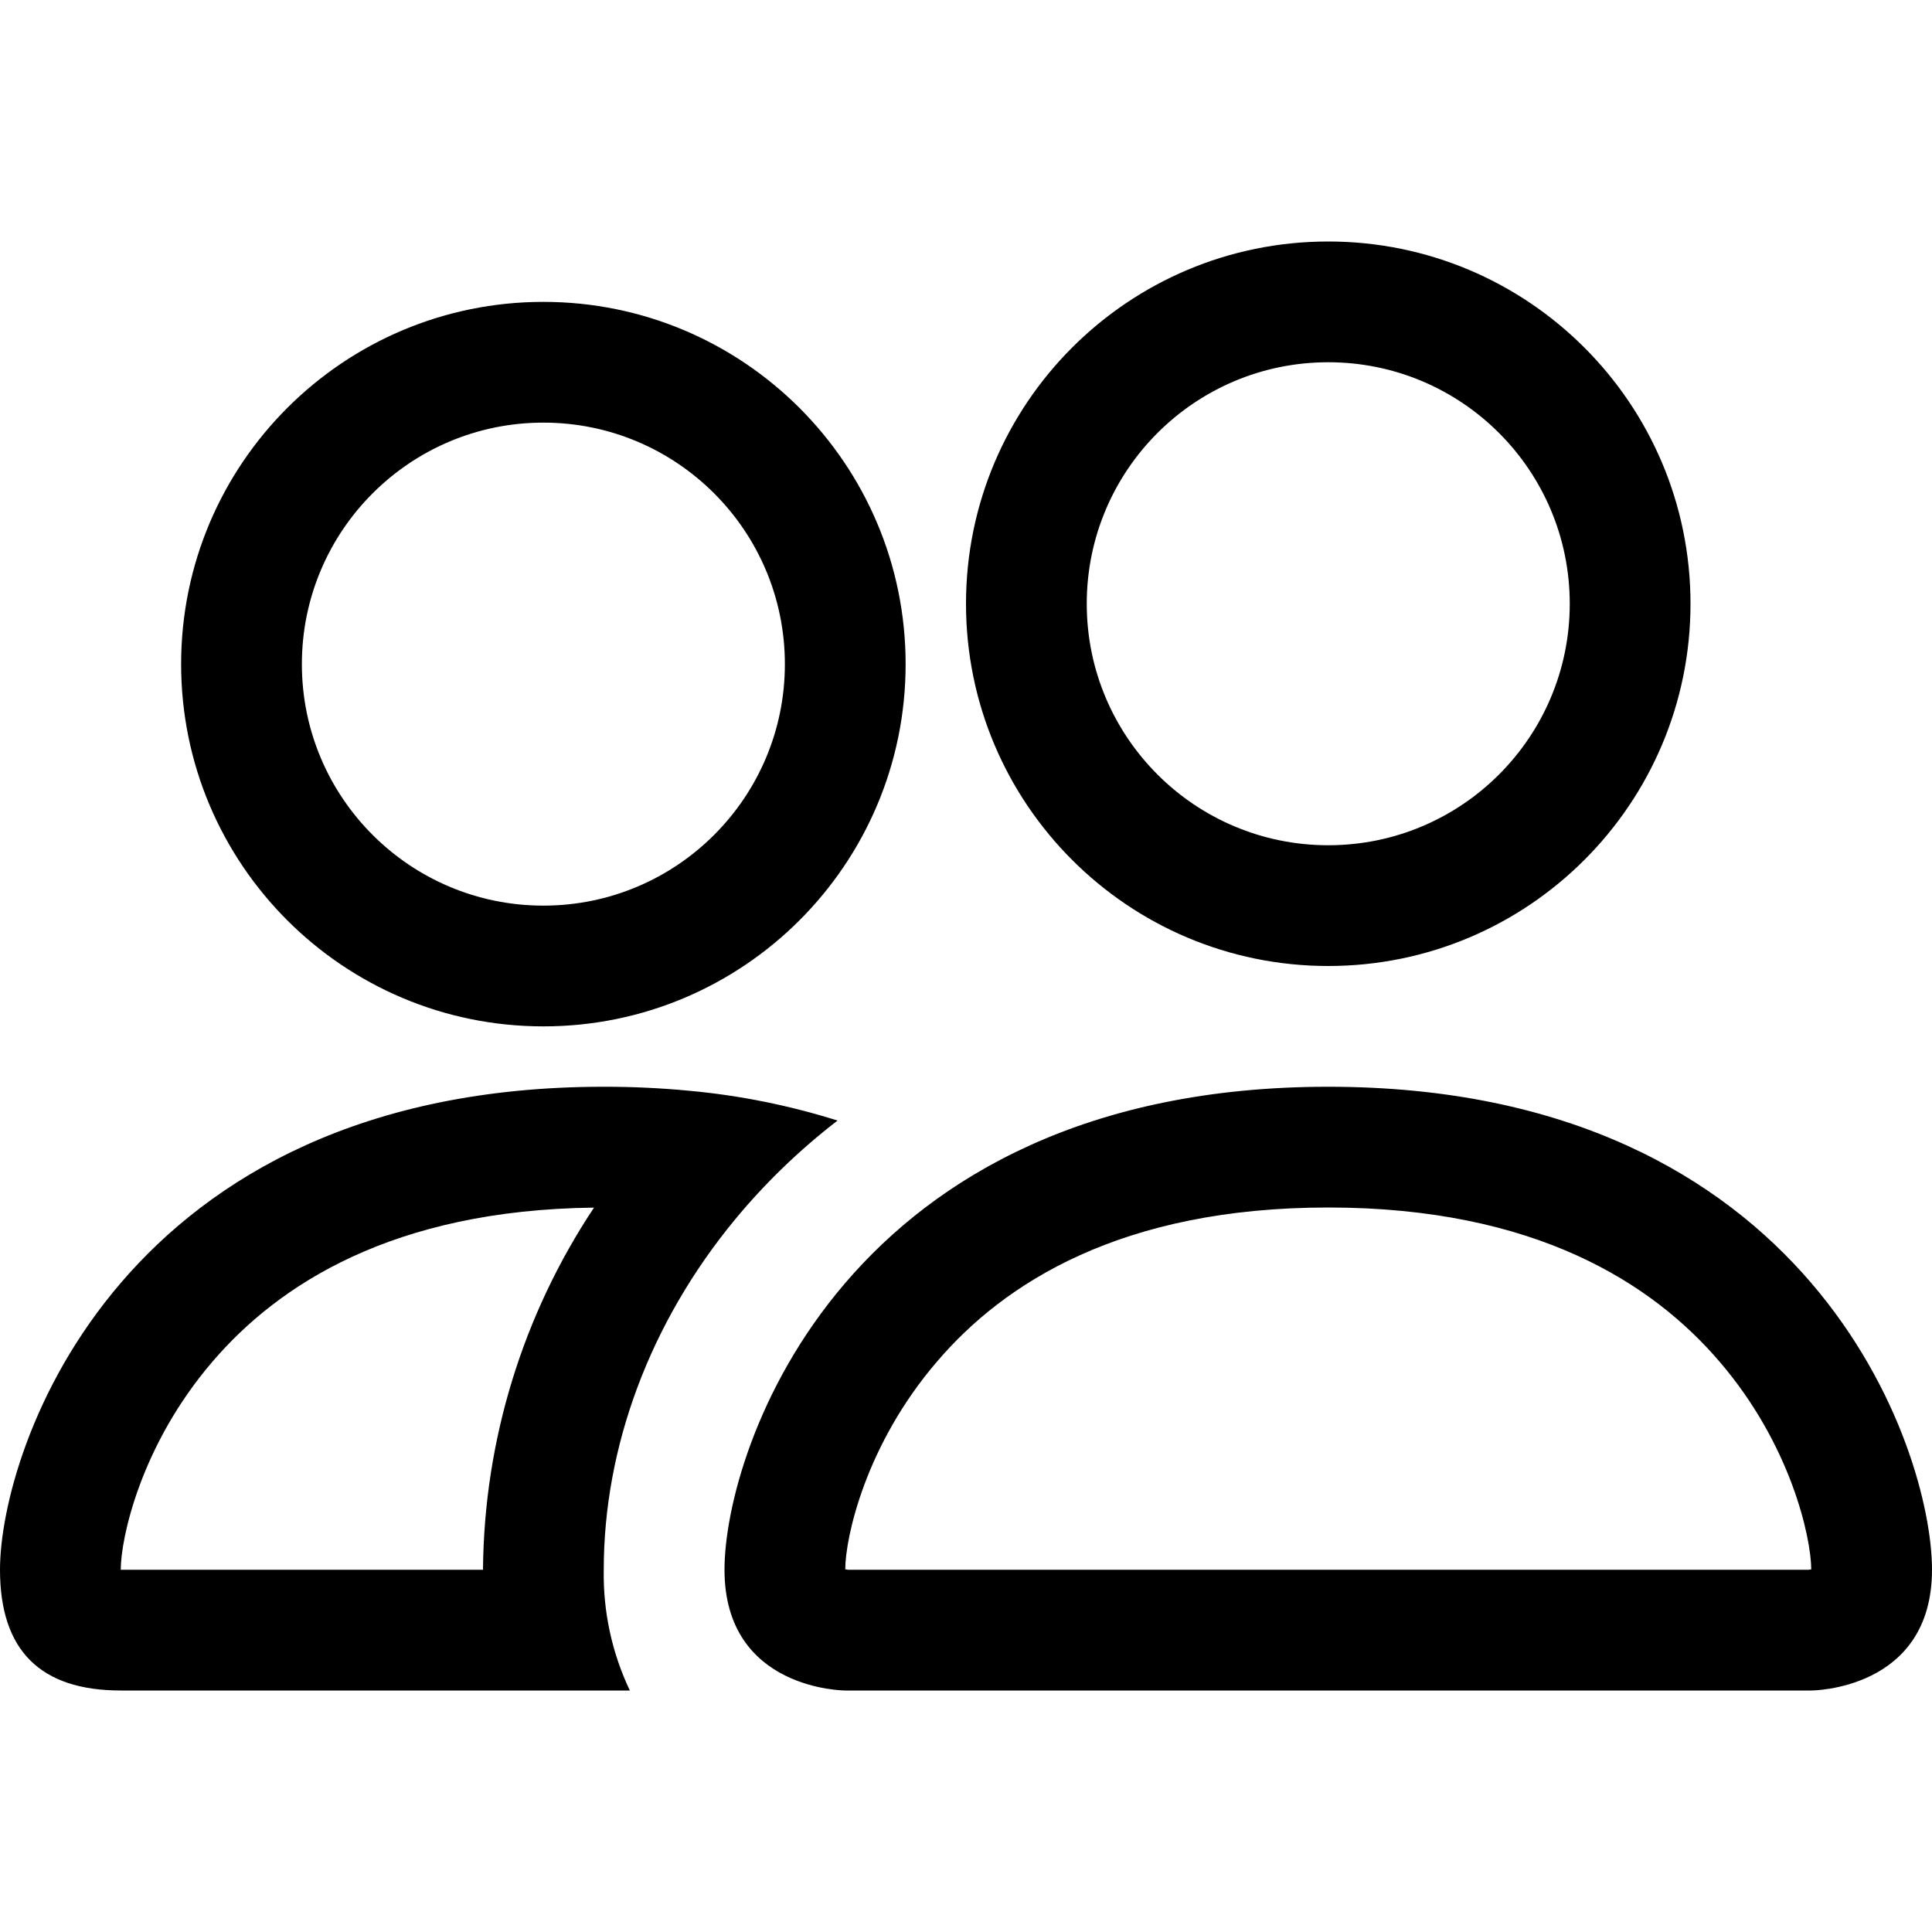
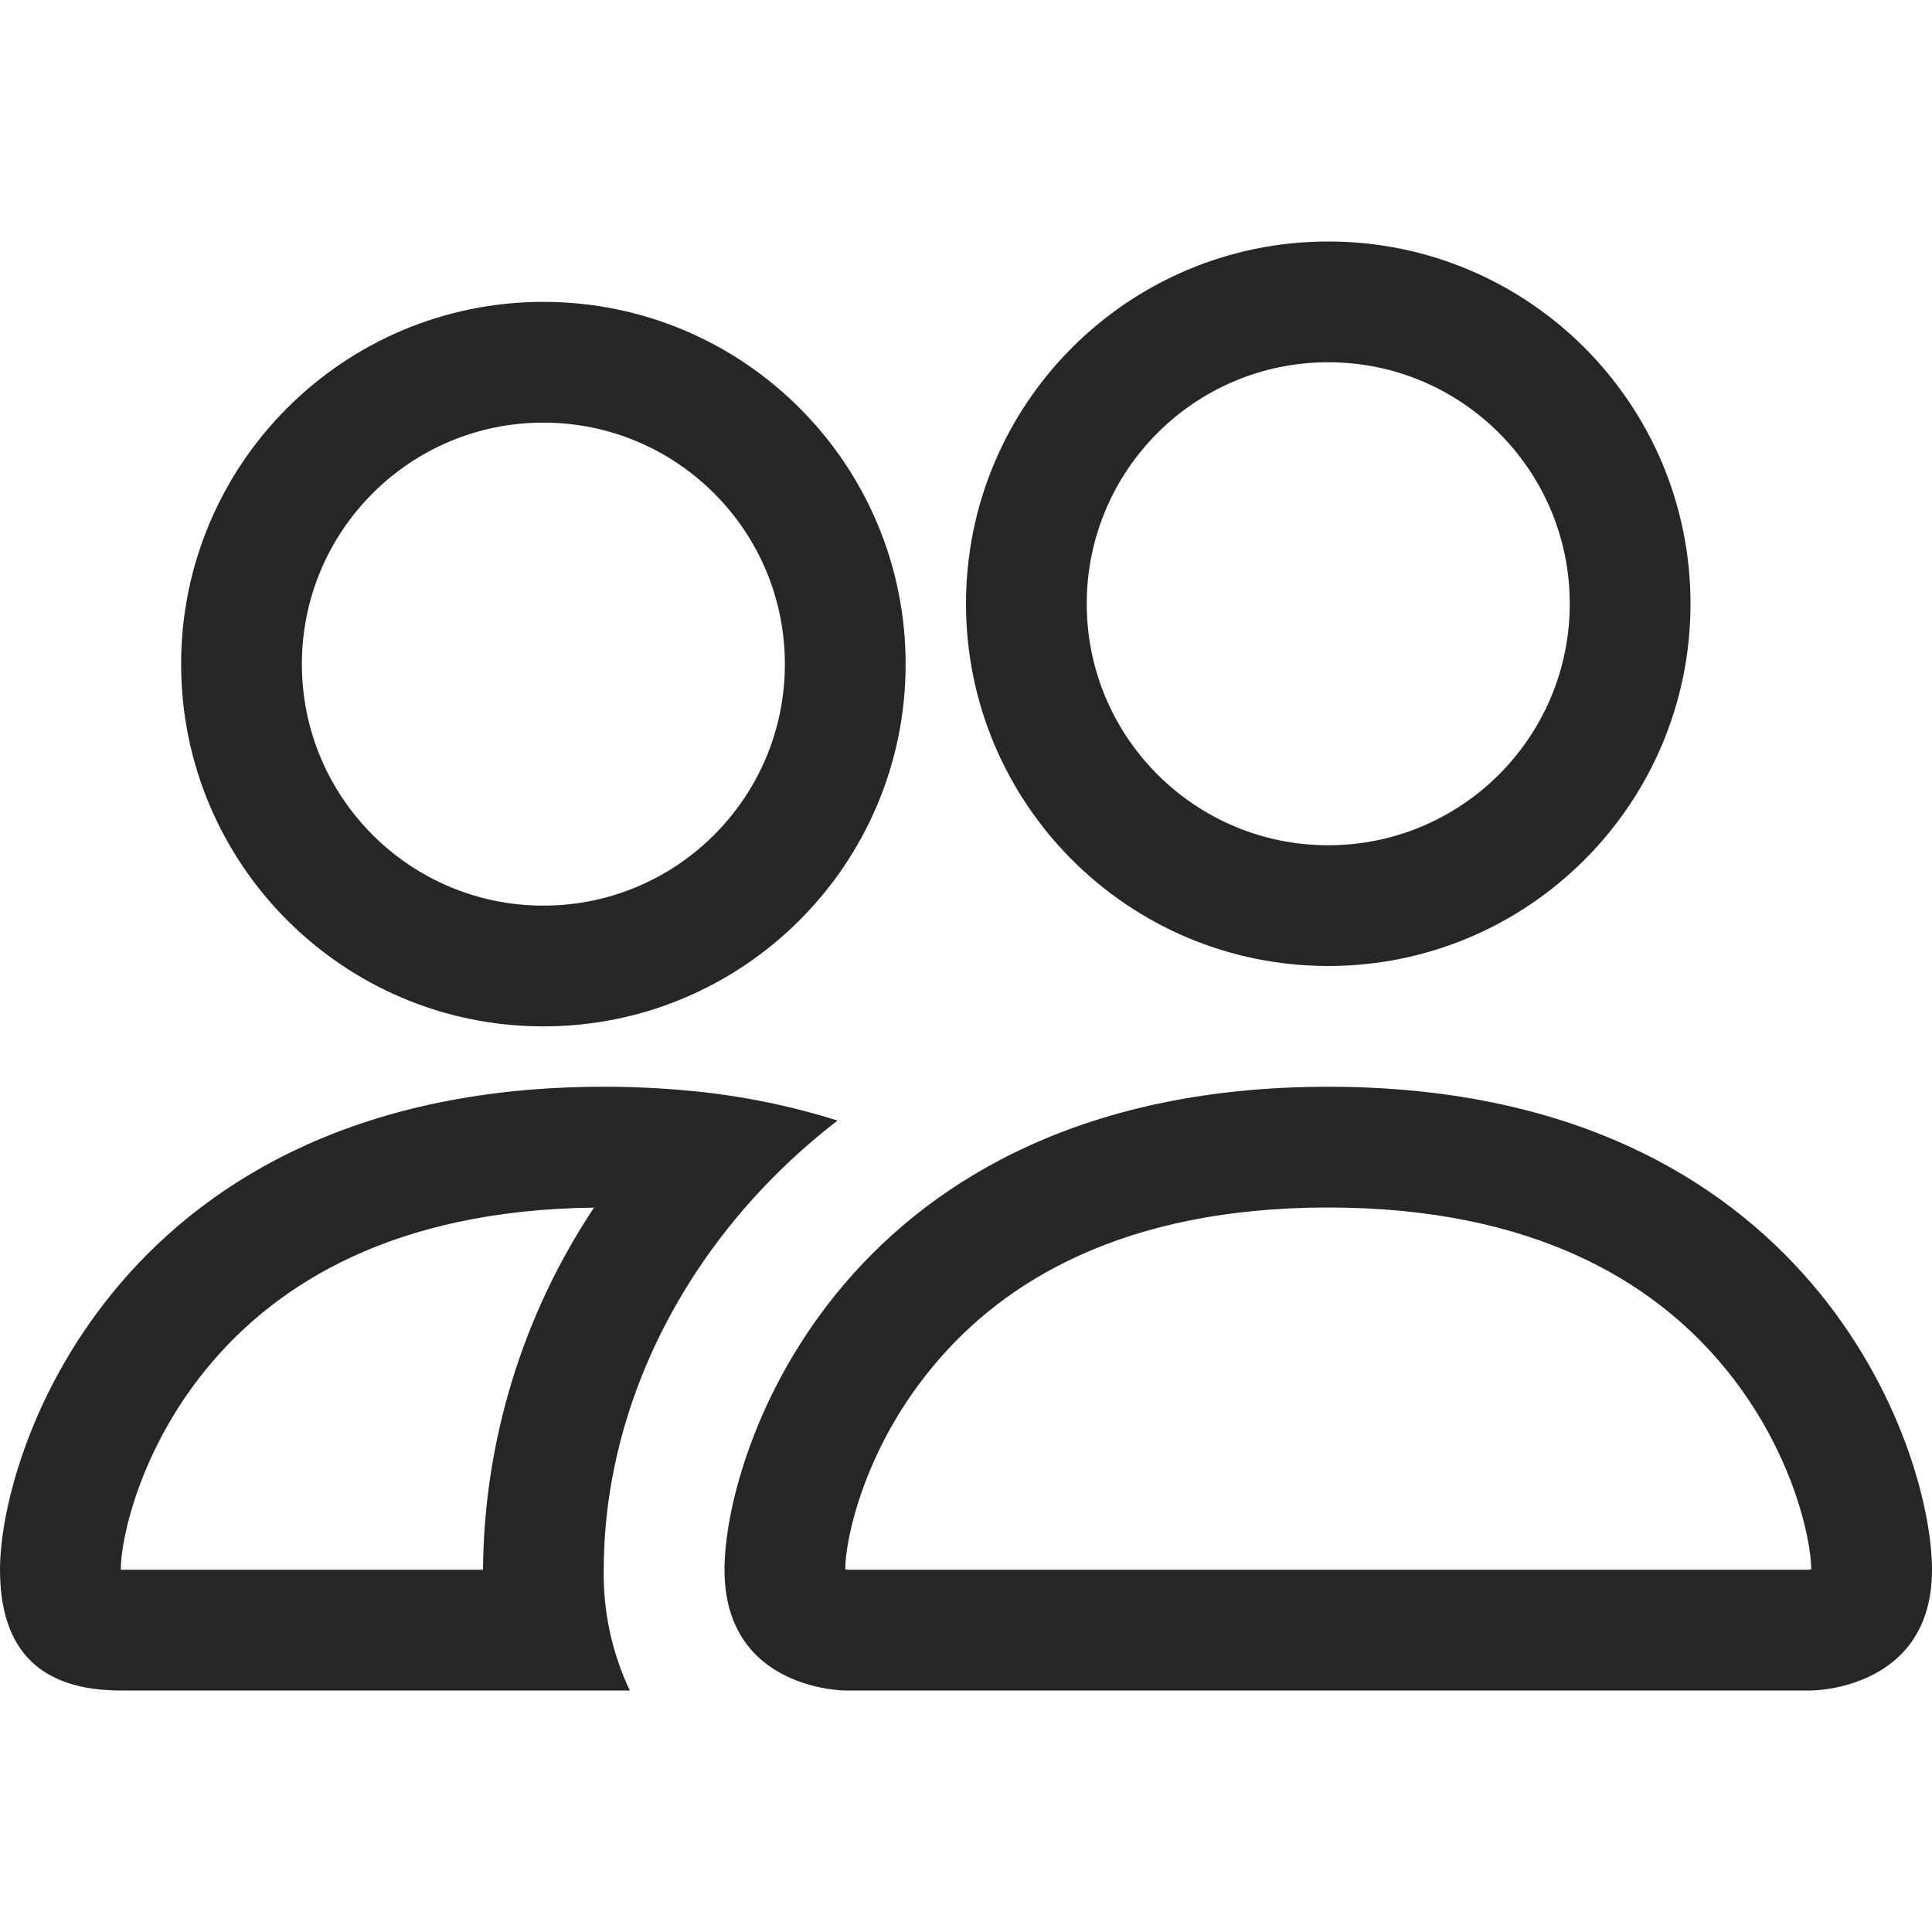
- <svg xmlns="http://www.w3.org/2000/svg" width="16" height="16" fill="currentColor" class="bi bi-people" viewBox="0 0 16 16">
+ <svg xmlns="http://www.w3.org/2000/svg" width="16" height="16" fill="#262626" class="bi bi-people" viewBox="0 0 16 16">
  <path d="M15 14s1 0 1-1-1-4-5-4-5 3-5 4 1 1 1 1zm-7.978-1A.261.261 0 0 1 7 12.996c.001-.264.167-1.03.76-1.72C8.312 10.629 9.282 10 11 10c1.717 0 2.687.63 3.24 1.276.593.69.758 1.457.76 1.72l-.008.002a.274.274 0 0 1-.014.002H7.022ZM11 7a2 2 0 1 0 0-4 2 2 0 0 0 0 4m3-2a3 3 0 1 1-6 0 3 3 0 0 1 6 0M6.936 9.28a5.88 5.88 0 0 0-1.23-.247A7.35 7.35 0 0 0 5 9c-4 0-5 3-5 4 0 .667.333 1 1 1h4.216A2.238 2.238 0 0 1 5 13c0-1.01.377-2.042 1.09-2.904.243-.294.526-.569.846-.816M4.92 10A5.493 5.493 0 0 0 4 13H1c0-.26.164-1.03.76-1.724.545-.636 1.492-1.256 3.16-1.275ZM1.5 5.5a3 3 0 1 1 6 0 3 3 0 0 1-6 0m3-2a2 2 0 1 0 0 4 2 2 0 0 0 0-4" />
</svg>
